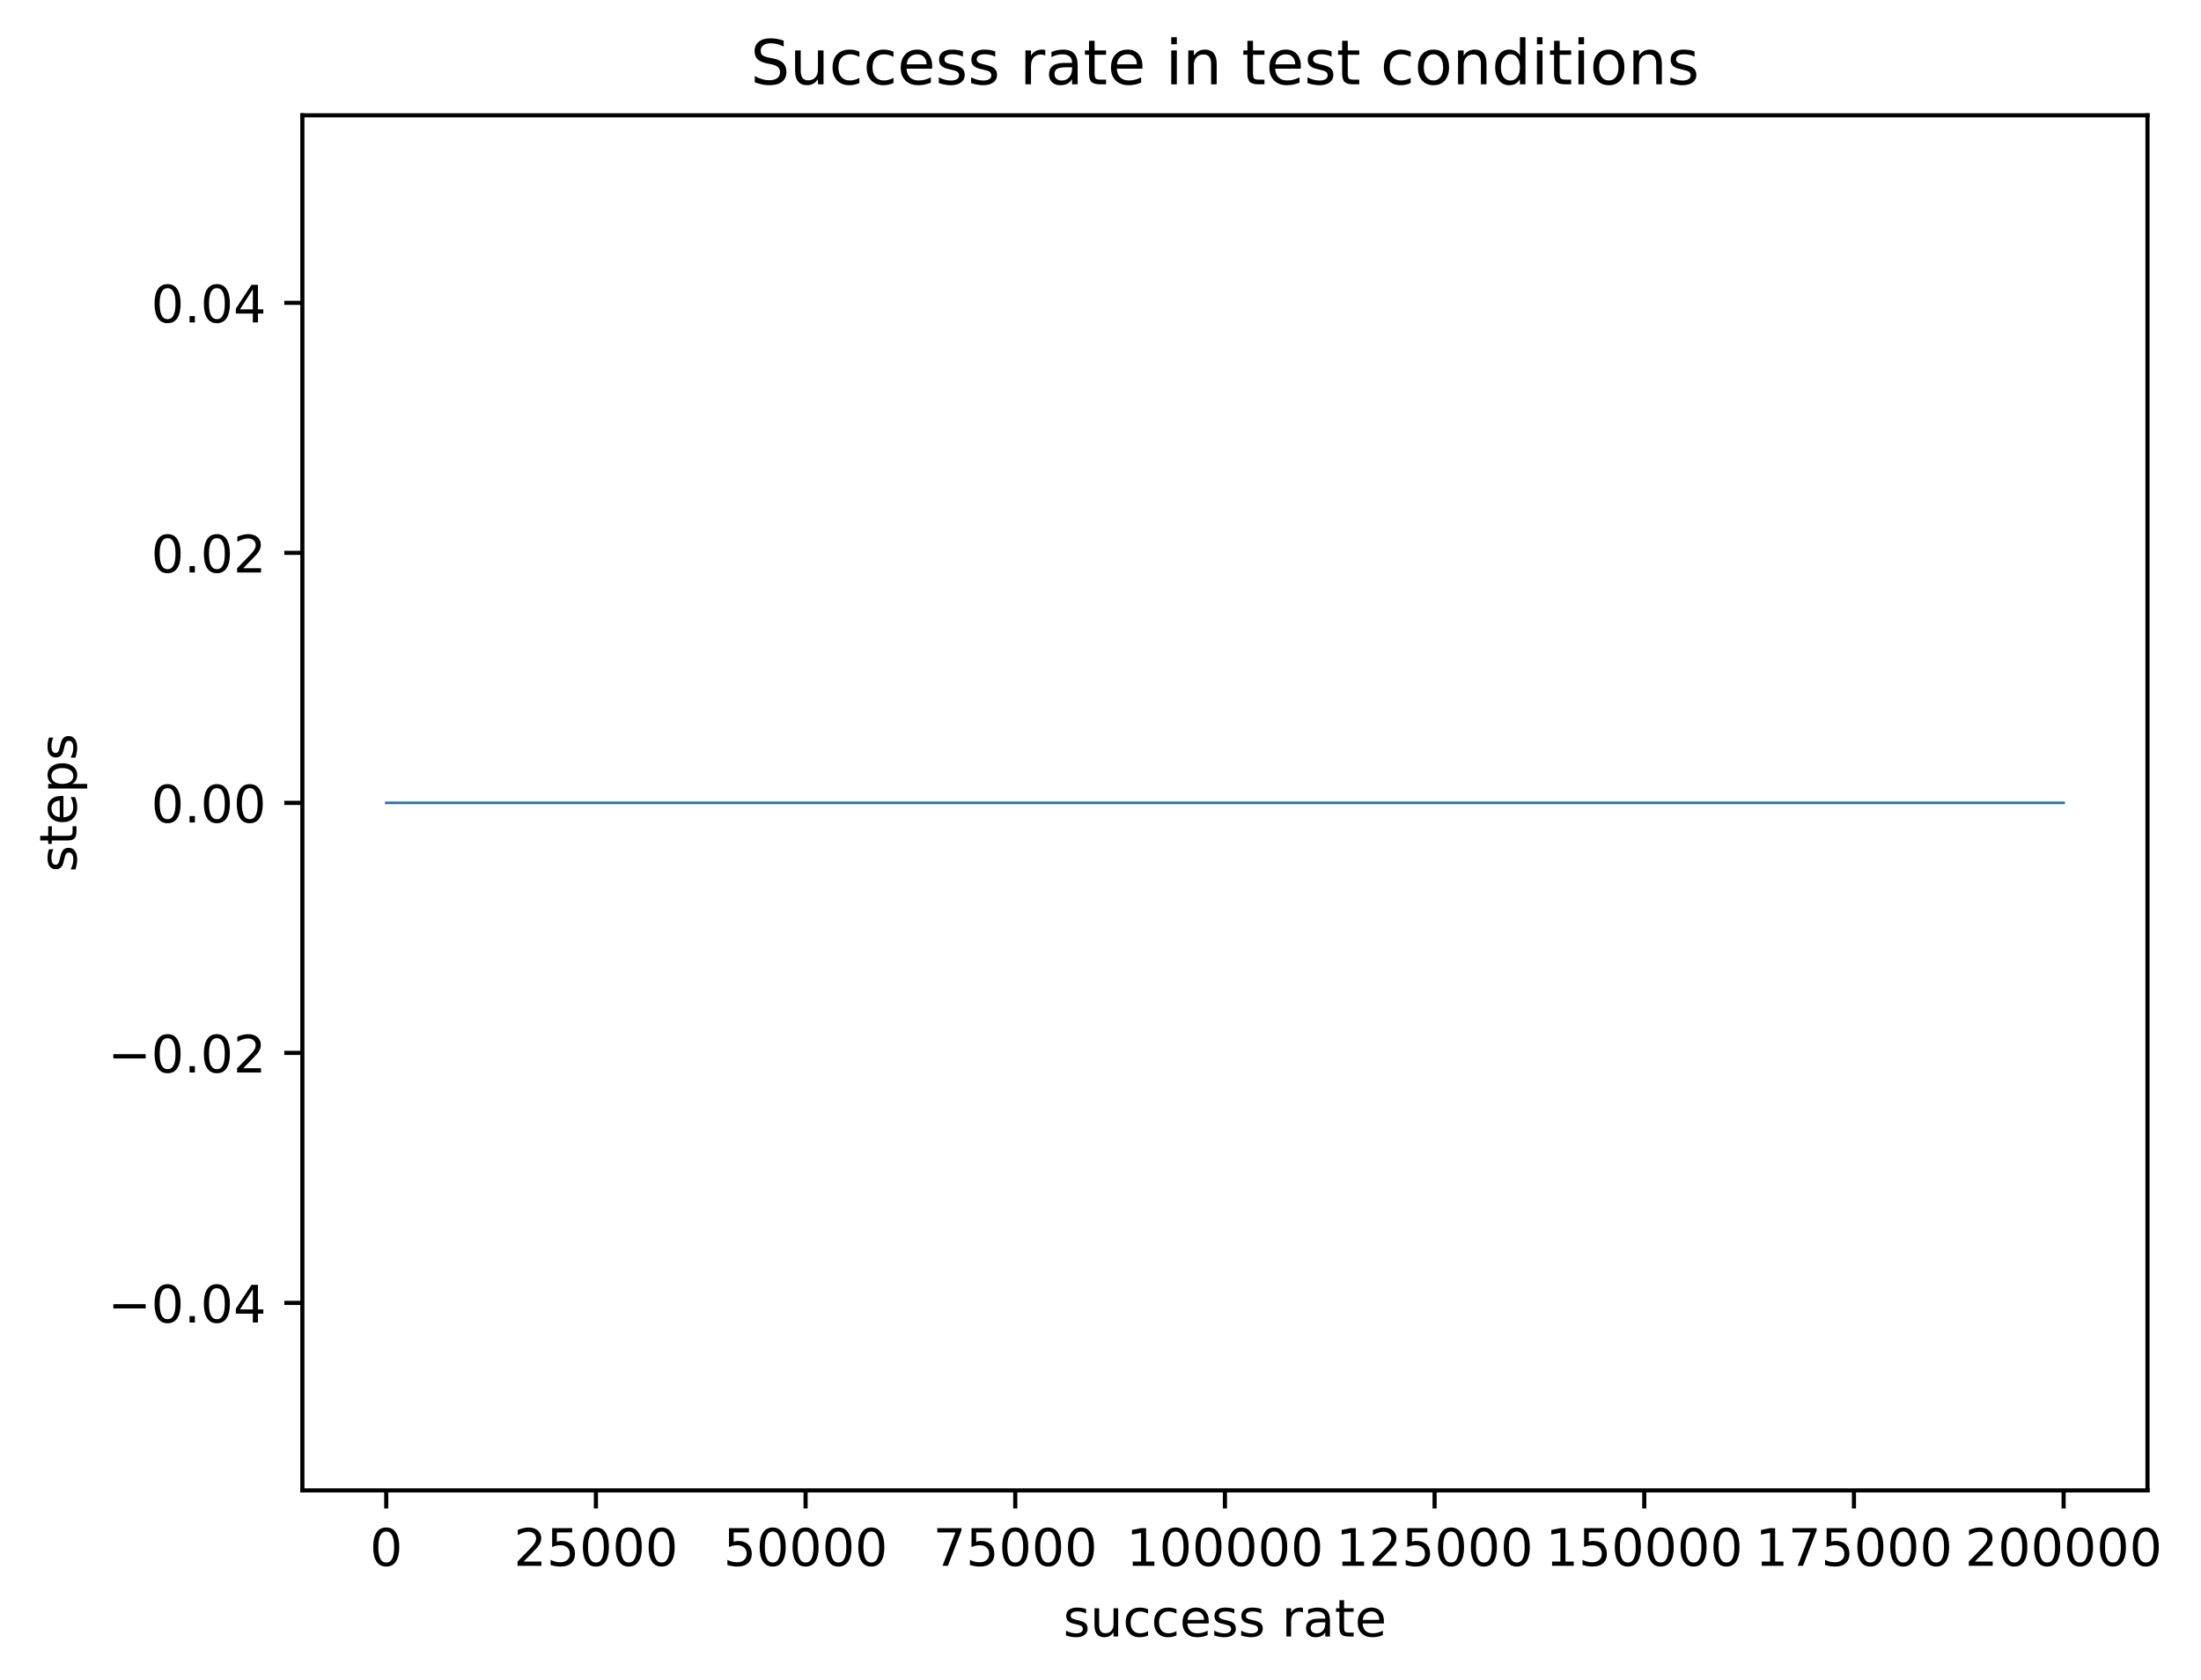
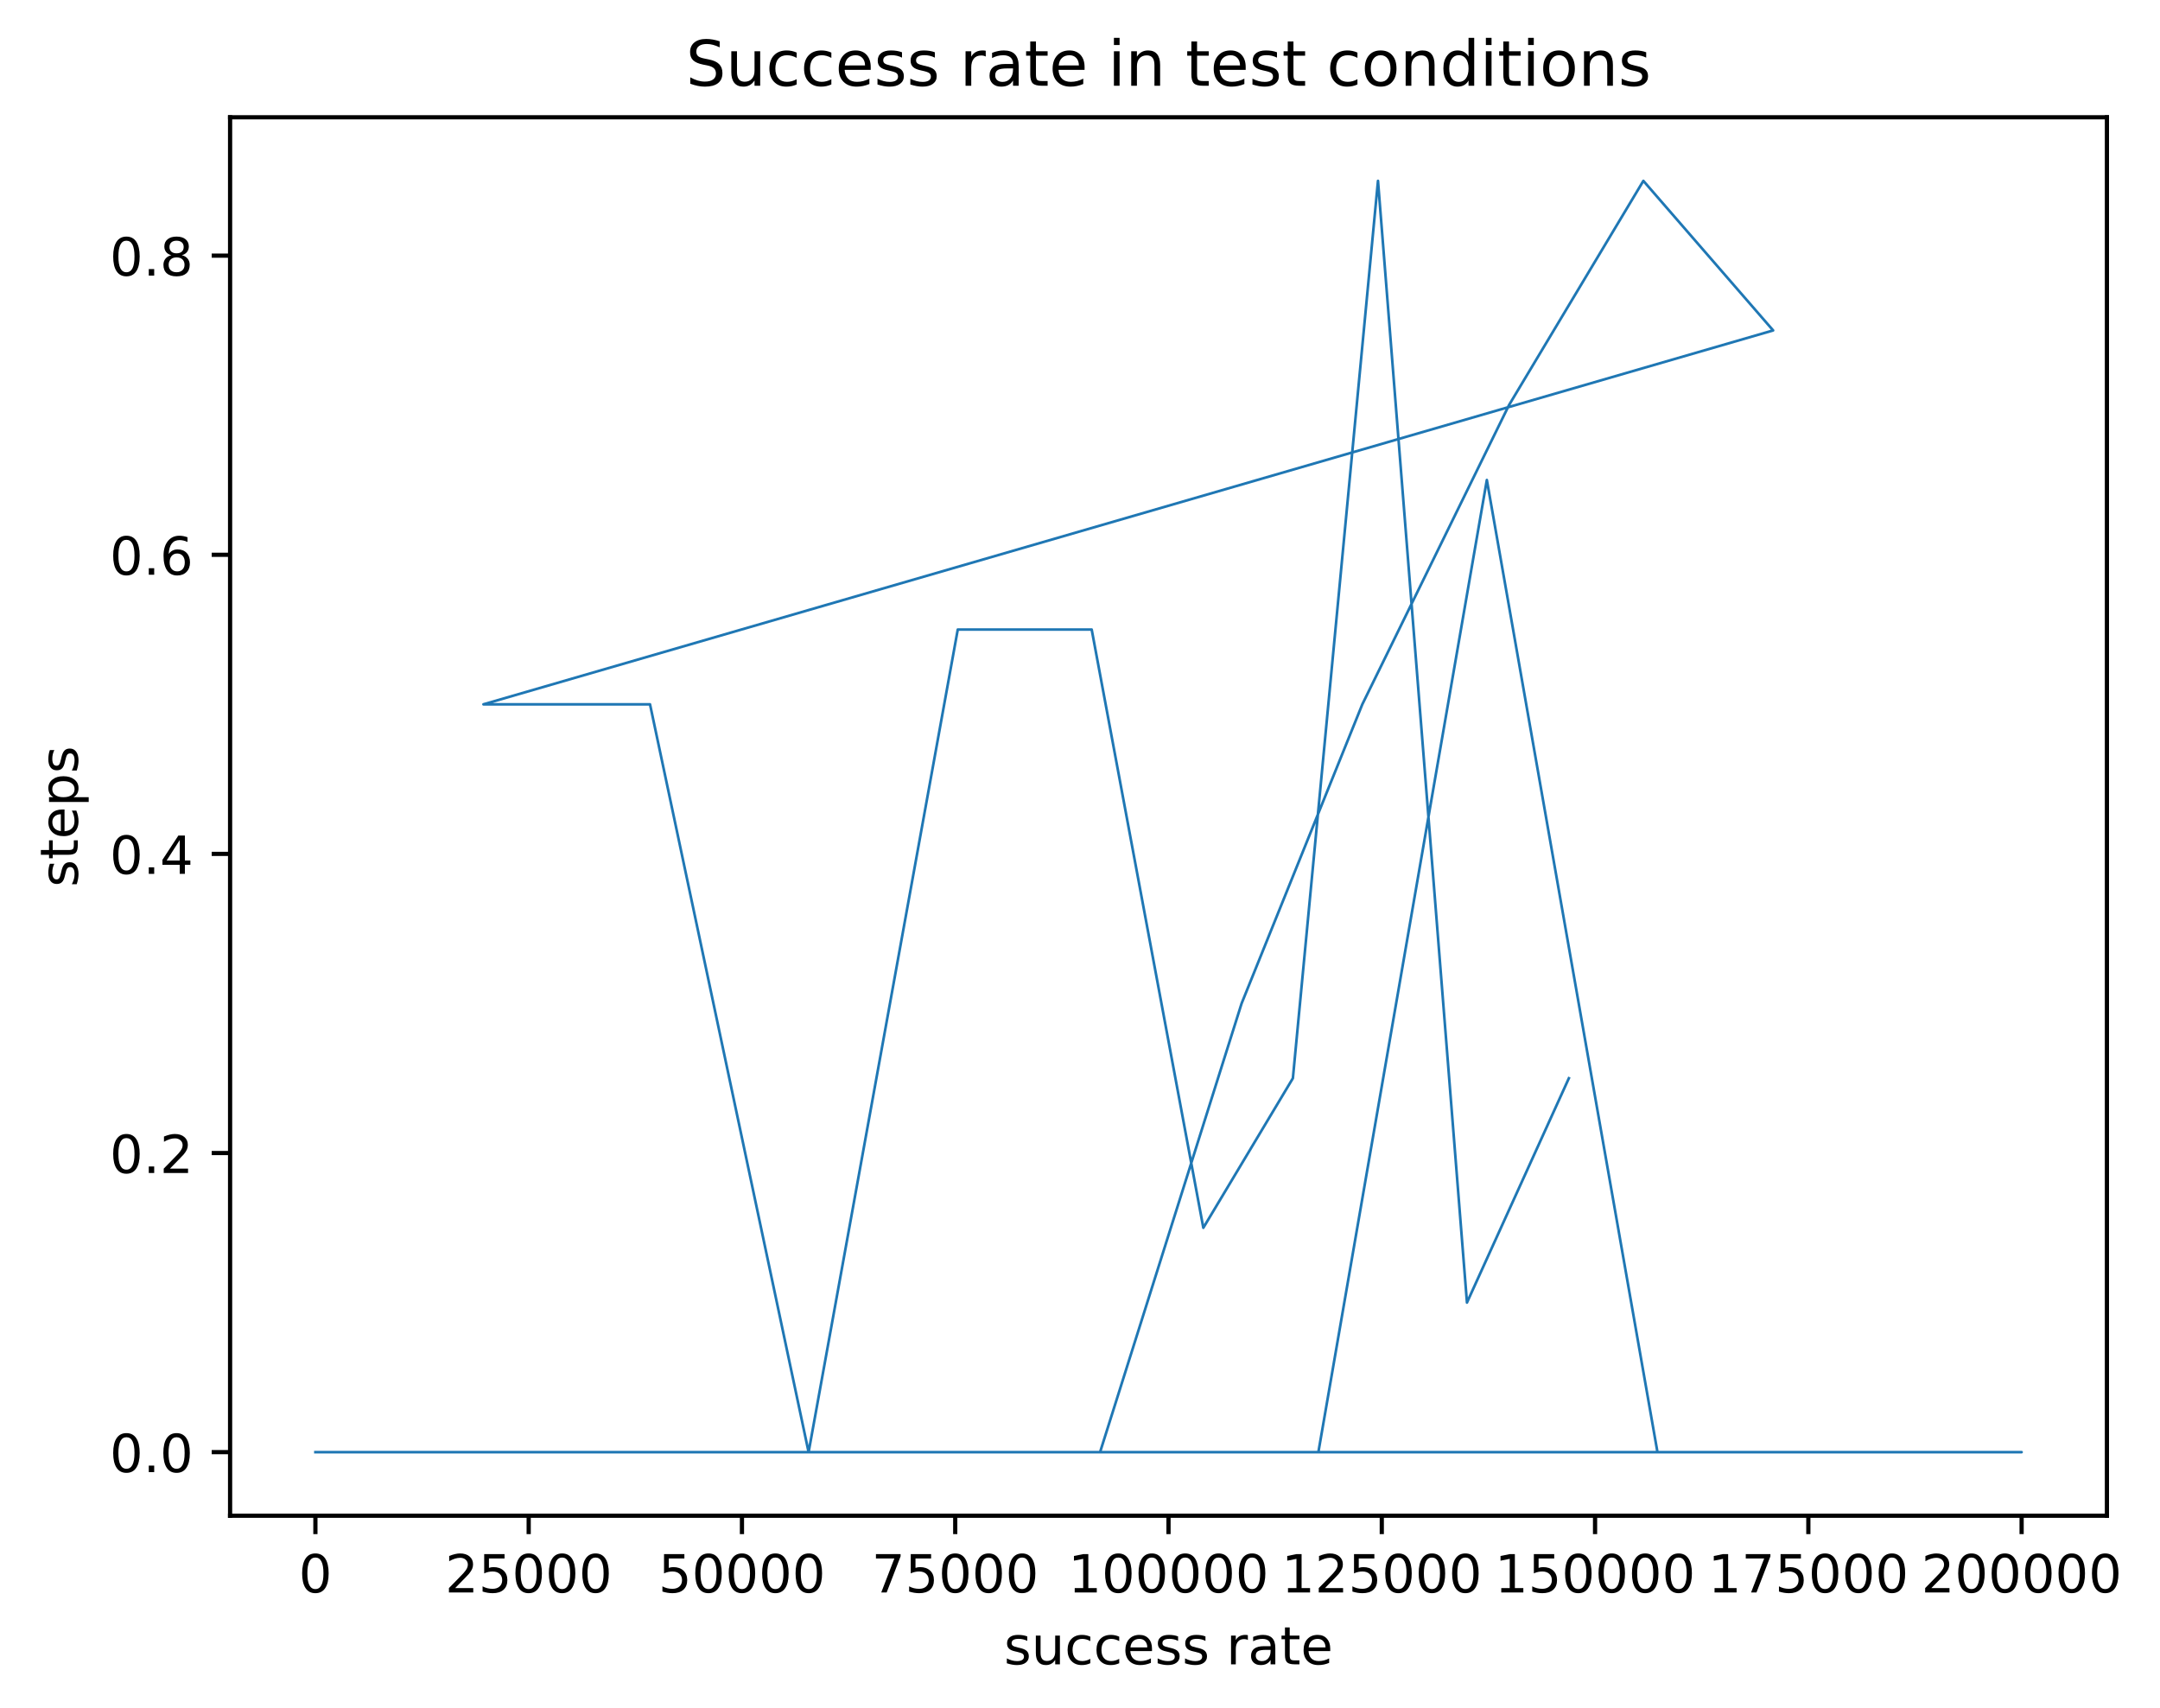
- <svg xmlns="http://www.w3.org/2000/svg" xmlns:xlink="http://www.w3.org/1999/xlink" height="325pt" version="1.1" viewBox="0 0 426 325" width="426pt">
+ <svg xmlns="http://www.w3.org/2000/svg" xmlns:xlink="http://www.w3.org/1999/xlink" height="325pt" version="1.1" viewBox="0 0 411 325" width="411pt">
  <defs>
    <style type="text/css">
*{stroke-linecap:butt;stroke-linejoin:round;}
  </style>
  </defs>
  <g id="figure_1">
    <g id="patch_1">
-       <path d="M 0 325.986  L 426.343 325.986  L 426.343 0  L 0 0  z " style="fill:#ffffff;" />
+       <path d="M 0 325.986  L 411.601 325.986  L 411.601 0  L 0 0  z " style="fill:#ffffff;" />
    </g>
    <g id="axes_1">
      <g id="patch_2">
-         <path d="M 58.523 288.43  L 415.643 288.43  L 415.643 22.318  L 58.523 22.318  z " style="fill:#ffffff;" />
+         <path d="M 43.781 288.43  L 400.901 288.43  L 400.901 22.318  L 43.781 22.318  z " style="fill:#ffffff;" />
      </g>
      <g id="matplotlib.axis_1">
        <g id="xtick_1">
          <g id="line2d_1">
            <defs>
-               <path d="M 0 0  L 0 3.5  " id="m85ad5efa3c" style="stroke:#000000;stroke-width:0.8;" />
-             </defs>
-             <g>
-               <use style="stroke:#000000;stroke-width:0.8;" x="74.756" xlink:href="#m85ad5efa3c" y="288.43" />
+               <path d="M 0 0  L 0 3.5  " id="mc18c4da3f2" style="stroke:#000000;stroke-width:0.8;" />
+             </defs>
+             <g>
+               <use style="stroke:#000000;stroke-width:0.8;" x="60.014" xlink:href="#mc18c4da3f2" y="288.43" />
            </g>
          </g>
          <g id="text_1">
            <defs>
              <path d="M 31.781 66.406  Q 24.172 66.406 20.328 58.906  Q 16.5 51.422 16.5 36.375  Q 16.5 21.391 20.328 13.891  Q 24.172 6.391 31.781 6.391  Q 39.453 6.391 43.281 13.891  Q 47.125 21.391 47.125 36.375  Q 47.125 51.422 43.281 58.906  Q 39.453 66.406 31.781 66.406  z M 31.781 74.219  Q 44.047 74.219 50.516 64.516  Q 56.984 54.828 56.984 36.375  Q 56.984 17.969 50.516 8.266  Q 44.047 -1.422 31.781 -1.422  Q 19.531 -1.422 13.062 8.266  Q 6.594 17.969 6.594 36.375  Q 6.594 54.828 13.062 64.516  Q 19.531 74.219 31.781 74.219  z " id="DejaVuSans-30" />
            </defs>
-             <g transform="translate(71.57492 303.0286)scale(0.1 -0.1)">
+             <g transform="translate(56.83273 303.0286)scale(0.1 -0.1)">
              <use xlink:href="#DejaVuSans-30" />
            </g>
          </g>
        </g>
        <g id="xtick_2">
          <g id="line2d_2">
            <g>
-               <use style="stroke:#000000;stroke-width:0.8;" x="115.338" xlink:href="#m85ad5efa3c" y="288.43" />
+               <use style="stroke:#000000;stroke-width:0.8;" x="100.596" xlink:href="#mc18c4da3f2" y="288.43" />
            </g>
          </g>
          <g id="text_2">
            <defs>
              <path d="M 19.188 8.297  L 53.609 8.297  L 53.609 0  L 7.328 0  L 7.328 8.297  Q 12.938 14.109 22.625 23.891  Q 32.328 33.688 34.812 36.531  Q 39.547 41.844 41.422 45.531  Q 43.312 49.219 43.312 52.781  Q 43.312 58.594 39.234 62.25  Q 35.156 65.922 28.609 65.922  Q 23.969 65.922 18.812 64.312  Q 13.672 62.703 7.812 59.422  L 7.812 69.391  Q 13.766 71.781 18.938 73  Q 24.125 74.219 28.422 74.219  Q 39.75 74.219 46.484 68.547  Q 53.219 62.891 53.219 53.422  Q 53.219 48.922 51.531 44.891  Q 49.859 40.875 45.406 35.406  Q 44.188 33.984 37.641 27.219  Q 31.109 20.453 19.188 8.297  z " id="DejaVuSans-32" />
              <path d="M 10.797 72.906  L 49.516 72.906  L 49.516 64.594  L 19.828 64.594  L 19.828 46.734  Q 21.969 47.469 24.109 47.828  Q 26.266 48.188 28.422 48.188  Q 40.625 48.188 47.75 41.5  Q 54.891 34.812 54.891 23.391  Q 54.891 11.625 47.562 5.094  Q 40.234 -1.422 26.906 -1.422  Q 22.312 -1.422 17.547 -0.641  Q 12.797 0.141 7.719 1.703  L 7.719 11.625  Q 12.109 9.234 16.797 8.062  Q 21.484 6.891 26.703 6.891  Q 35.156 6.891 40.078 11.328  Q 45.016 15.766 45.016 23.391  Q 45.016 31 40.078 35.438  Q 35.156 39.891 26.703 39.891  Q 22.75 39.891 18.812 39.016  Q 14.891 38.141 10.797 36.281  z " id="DejaVuSans-35" />
            </defs>
-             <g transform="translate(99.43173 303.0286)scale(0.1 -0.1)">
+             <g transform="translate(84.68954 303.0286)scale(0.1 -0.1)">
              <use xlink:href="#DejaVuSans-32" />
              <use x="63.623" xlink:href="#DejaVuSans-35" />
              <use x="127.246" xlink:href="#DejaVuSans-30" />
              <use x="190.869" xlink:href="#DejaVuSans-30" />
              <use x="254.492" xlink:href="#DejaVuSans-30" />
            </g>
          </g>
        </g>
        <g id="xtick_3">
          <g id="line2d_3">
            <g>
-               <use style="stroke:#000000;stroke-width:0.8;" x="155.92" xlink:href="#m85ad5efa3c" y="288.43" />
+               <use style="stroke:#000000;stroke-width:0.8;" x="141.178" xlink:href="#mc18c4da3f2" y="288.43" />
            </g>
          </g>
          <g id="text_3">
-             <g transform="translate(140.0136 303.0286)scale(0.1 -0.1)">
+             <g transform="translate(125.2714 303.0286)scale(0.1 -0.1)">
              <use xlink:href="#DejaVuSans-35" />
              <use x="63.623" xlink:href="#DejaVuSans-30" />
              <use x="127.246" xlink:href="#DejaVuSans-30" />
              <use x="190.869" xlink:href="#DejaVuSans-30" />
              <use x="254.492" xlink:href="#DejaVuSans-30" />
            </g>
          </g>
        </g>
        <g id="xtick_4">
          <g id="line2d_4">
            <g>
-               <use style="stroke:#000000;stroke-width:0.8;" x="196.502" xlink:href="#m85ad5efa3c" y="288.43" />
+               <use style="stroke:#000000;stroke-width:0.8;" x="181.759" xlink:href="#mc18c4da3f2" y="288.43" />
            </g>
          </g>
          <g id="text_4">
            <defs>
              <path d="M 8.203 72.906  L 55.078 72.906  L 55.078 68.703  L 28.609 0  L 18.312 0  L 43.219 64.594  L 8.203 64.594  z " id="DejaVuSans-37" />
            </defs>
-             <g transform="translate(180.5954 303.0286)scale(0.1 -0.1)">
+             <g transform="translate(165.8532 303.0286)scale(0.1 -0.1)">
              <use xlink:href="#DejaVuSans-37" />
              <use x="63.623" xlink:href="#DejaVuSans-35" />
              <use x="127.246" xlink:href="#DejaVuSans-30" />
              <use x="190.869" xlink:href="#DejaVuSans-30" />
              <use x="254.492" xlink:href="#DejaVuSans-30" />
            </g>
          </g>
        </g>
        <g id="xtick_5">
          <g id="line2d_5">
            <g>
-               <use style="stroke:#000000;stroke-width:0.8;" x="237.083" xlink:href="#m85ad5efa3c" y="288.43" />
+               <use style="stroke:#000000;stroke-width:0.8;" x="222.341" xlink:href="#mc18c4da3f2" y="288.43" />
            </g>
          </g>
          <g id="text_5">
            <defs>
              <path d="M 12.406 8.297  L 28.516 8.297  L 28.516 63.922  L 10.984 60.406  L 10.984 69.391  L 28.422 72.906  L 38.281 72.906  L 38.281 8.297  L 54.391 8.297  L 54.391 0  L 12.406 0  z " id="DejaVuSans-31" />
            </defs>
-             <g transform="translate(217.9959 303.0286)scale(0.1 -0.1)">
+             <g transform="translate(203.2537 303.0286)scale(0.1 -0.1)">
              <use xlink:href="#DejaVuSans-31" />
              <use x="63.623" xlink:href="#DejaVuSans-30" />
              <use x="127.246" xlink:href="#DejaVuSans-30" />
              <use x="190.869" xlink:href="#DejaVuSans-30" />
              <use x="254.492" xlink:href="#DejaVuSans-30" />
              <use x="318.115" xlink:href="#DejaVuSans-30" />
            </g>
          </g>
        </g>
        <g id="xtick_6">
          <g id="line2d_6">
            <g>
-               <use style="stroke:#000000;stroke-width:0.8;" x="277.665" xlink:href="#m85ad5efa3c" y="288.43" />
+               <use style="stroke:#000000;stroke-width:0.8;" x="262.923" xlink:href="#mc18c4da3f2" y="288.43" />
            </g>
          </g>
          <g id="text_6">
-             <g transform="translate(258.5778 303.0286)scale(0.1 -0.1)">
+             <g transform="translate(243.8356 303.0286)scale(0.1 -0.1)">
              <use xlink:href="#DejaVuSans-31" />
              <use x="63.623" xlink:href="#DejaVuSans-32" />
              <use x="127.246" xlink:href="#DejaVuSans-35" />
              <use x="190.869" xlink:href="#DejaVuSans-30" />
              <use x="254.492" xlink:href="#DejaVuSans-30" />
              <use x="318.115" xlink:href="#DejaVuSans-30" />
            </g>
          </g>
        </g>
        <g id="xtick_7">
          <g id="line2d_7">
            <g>
-               <use style="stroke:#000000;stroke-width:0.8;" x="318.247" xlink:href="#m85ad5efa3c" y="288.43" />
+               <use style="stroke:#000000;stroke-width:0.8;" x="303.505" xlink:href="#mc18c4da3f2" y="288.43" />
            </g>
          </g>
          <g id="text_7">
-             <g transform="translate(299.1596 303.0286)scale(0.1 -0.1)">
+             <g transform="translate(284.4174 303.0286)scale(0.1 -0.1)">
              <use xlink:href="#DejaVuSans-31" />
              <use x="63.623" xlink:href="#DejaVuSans-35" />
              <use x="127.246" xlink:href="#DejaVuSans-30" />
              <use x="190.869" xlink:href="#DejaVuSans-30" />
              <use x="254.492" xlink:href="#DejaVuSans-30" />
              <use x="318.115" xlink:href="#DejaVuSans-30" />
            </g>
          </g>
        </g>
        <g id="xtick_8">
          <g id="line2d_8">
            <g>
-               <use style="stroke:#000000;stroke-width:0.8;" x="358.829" xlink:href="#m85ad5efa3c" y="288.43" />
+               <use style="stroke:#000000;stroke-width:0.8;" x="344.087" xlink:href="#mc18c4da3f2" y="288.43" />
            </g>
          </g>
          <g id="text_8">
-             <g transform="translate(339.7414 303.0286)scale(0.1 -0.1)">
+             <g transform="translate(324.9992 303.0286)scale(0.1 -0.1)">
              <use xlink:href="#DejaVuSans-31" />
              <use x="63.623" xlink:href="#DejaVuSans-37" />
              <use x="127.246" xlink:href="#DejaVuSans-35" />
              <use x="190.869" xlink:href="#DejaVuSans-30" />
              <use x="254.492" xlink:href="#DejaVuSans-30" />
              <use x="318.115" xlink:href="#DejaVuSans-30" />
            </g>
          </g>
        </g>
        <g id="xtick_9">
          <g id="line2d_9">
            <g>
-               <use style="stroke:#000000;stroke-width:0.8;" x="399.411" xlink:href="#m85ad5efa3c" y="288.43" />
+               <use style="stroke:#000000;stroke-width:0.8;" x="384.669" xlink:href="#mc18c4da3f2" y="288.43" />
            </g>
          </g>
          <g id="text_9">
-             <g transform="translate(380.3232 303.0286)scale(0.1 -0.1)">
+             <g transform="translate(365.581 303.0286)scale(0.1 -0.1)">
              <use xlink:href="#DejaVuSans-32" />
              <use x="63.623" xlink:href="#DejaVuSans-30" />
              <use x="127.246" xlink:href="#DejaVuSans-30" />
              <use x="190.869" xlink:href="#DejaVuSans-30" />
              <use x="254.492" xlink:href="#DejaVuSans-30" />
              <use x="318.115" xlink:href="#DejaVuSans-30" />
            </g>
          </g>
        </g>
        <g id="text_10">
          <defs>
            <path d="M 44.281 53.078  L 44.281 44.578  Q 40.484 46.531 36.375 47.5  Q 32.281 48.484 27.875 48.484  Q 21.188 48.484 17.844 46.438  Q 14.5 44.391 14.5 40.281  Q 14.5 37.156 16.891 35.375  Q 19.281 33.594 26.516 31.984  L 29.594 31.297  Q 39.156 29.25 43.188 25.516  Q 47.219 21.781 47.219 15.094  Q 47.219 7.469 41.188 3.016  Q 35.156 -1.422 24.609 -1.422  Q 20.219 -1.422 15.453 -0.562  Q 10.688 0.297 5.422 2  L 5.422 11.281  Q 10.406 8.688 15.234 7.391  Q 20.062 6.109 24.812 6.109  Q 31.156 6.109 34.562 8.281  Q 37.984 10.453 37.984 14.406  Q 37.984 18.062 35.516 20.016  Q 33.062 21.969 24.703 23.781  L 21.578 24.516  Q 13.234 26.266 9.516 29.906  Q 5.812 33.547 5.812 39.891  Q 5.812 47.609 11.281 51.797  Q 16.75 56 26.812 56  Q 31.781 56 36.172 55.266  Q 40.578 54.547 44.281 53.078  z " id="DejaVuSans-73" />
            <path d="M 8.5 21.578  L 8.5 54.688  L 17.484 54.688  L 17.484 21.922  Q 17.484 14.156 20.5 10.266  Q 23.531 6.391 29.594 6.391  Q 36.859 6.391 41.078 11.031  Q 45.312 15.672 45.312 23.688  L 45.312 54.688  L 54.297 54.688  L 54.297 0  L 45.312 0  L 45.312 8.406  Q 42.047 3.422 37.719 1  Q 33.406 -1.422 27.688 -1.422  Q 18.266 -1.422 13.375 4.438  Q 8.5 10.297 8.5 21.578  z M 31.109 56  z " id="DejaVuSans-75" />
            <path d="M 48.781 52.594  L 48.781 44.188  Q 44.969 46.297 41.141 47.344  Q 37.312 48.391 33.406 48.391  Q 24.656 48.391 19.812 42.844  Q 14.984 37.312 14.984 27.297  Q 14.984 17.281 19.812 11.734  Q 24.656 6.203 33.406 6.203  Q 37.312 6.203 41.141 7.25  Q 44.969 8.297 48.781 10.406  L 48.781 2.094  Q 45.016 0.344 40.984 -0.531  Q 36.969 -1.422 32.422 -1.422  Q 20.062 -1.422 12.781 6.344  Q 5.516 14.109 5.516 27.297  Q 5.516 40.672 12.859 48.328  Q 20.219 56 33.016 56  Q 37.156 56 41.109 55.141  Q 45.062 54.297 48.781 52.594  z " id="DejaVuSans-63" />
            <path d="M 56.203 29.594  L 56.203 25.203  L 14.891 25.203  Q 15.484 15.922 20.484 11.062  Q 25.484 6.203 34.422 6.203  Q 39.594 6.203 44.453 7.469  Q 49.312 8.734 54.109 11.281  L 54.109 2.781  Q 49.266 0.734 44.188 -0.344  Q 39.109 -1.422 33.891 -1.422  Q 20.797 -1.422 13.156 6.188  Q 5.516 13.812 5.516 26.812  Q 5.516 40.234 12.766 48.109  Q 20.016 56 32.328 56  Q 43.359 56 49.781 48.891  Q 56.203 41.797 56.203 29.594  z M 47.219 32.234  Q 47.125 39.594 43.094 43.984  Q 39.062 48.391 32.422 48.391  Q 24.906 48.391 20.391 44.141  Q 15.875 39.891 15.188 32.172  z " id="DejaVuSans-65" />
            <path id="DejaVuSans-20" />
            <path d="M 41.109 46.297  Q 39.594 47.172 37.812 47.578  Q 36.031 48 33.891 48  Q 26.266 48 22.188 43.047  Q 18.109 38.094 18.109 28.812  L 18.109 0  L 9.078 0  L 9.078 54.688  L 18.109 54.688  L 18.109 46.188  Q 20.953 51.172 25.484 53.578  Q 30.031 56 36.531 56  Q 37.453 56 38.578 55.875  Q 39.703 55.766 41.062 55.516  z " id="DejaVuSans-72" />
            <path d="M 34.281 27.484  Q 23.391 27.484 19.188 25  Q 14.984 22.516 14.984 16.5  Q 14.984 11.719 18.141 8.906  Q 21.297 6.109 26.703 6.109  Q 34.188 6.109 38.703 11.406  Q 43.219 16.703 43.219 25.484  L 43.219 27.484  z M 52.203 31.203  L 52.203 0  L 43.219 0  L 43.219 8.297  Q 40.141 3.328 35.547 0.953  Q 30.953 -1.422 24.312 -1.422  Q 15.922 -1.422 10.953 3.297  Q 6 8.016 6 15.922  Q 6 25.141 12.172 29.828  Q 18.359 34.516 30.609 34.516  L 43.219 34.516  L 43.219 35.406  Q 43.219 41.609 39.141 45  Q 35.062 48.391 27.688 48.391  Q 23 48.391 18.547 47.266  Q 14.109 46.141 10.016 43.891  L 10.016 52.203  Q 14.938 54.109 19.578 55.047  Q 24.219 56 28.609 56  Q 40.484 56 46.344 49.844  Q 52.203 43.703 52.203 31.203  z " id="DejaVuSans-61" />
            <path d="M 18.312 70.219  L 18.312 54.688  L 36.812 54.688  L 36.812 47.703  L 18.312 47.703  L 18.312 18.016  Q 18.312 11.328 20.141 9.422  Q 21.969 7.516 27.594 7.516  L 36.812 7.516  L 36.812 0  L 27.594 0  Q 17.188 0 13.234 3.875  Q 9.281 7.766 9.281 18.016  L 9.281 47.703  L 2.688 47.703  L 2.688 54.688  L 9.281 54.688  L 9.281 70.219  z " id="DejaVuSans-74" />
          </defs>
-           <g transform="translate(205.7803 316.7067)scale(0.1 -0.1)">
+           <g transform="translate(191.0381 316.7067)scale(0.1 -0.1)">
            <use xlink:href="#DejaVuSans-73" />
            <use x="52.1" xlink:href="#DejaVuSans-75" />
            <use x="115.479" xlink:href="#DejaVuSans-63" />
            <use x="170.459" xlink:href="#DejaVuSans-63" />
            <use x="225.439" xlink:href="#DejaVuSans-65" />
            <use x="286.963" xlink:href="#DejaVuSans-73" />
            <use x="339.062" xlink:href="#DejaVuSans-73" />
            <use x="391.162" xlink:href="#DejaVuSans-20" />
            <use x="422.949" xlink:href="#DejaVuSans-72" />
            <use x="464.062" xlink:href="#DejaVuSans-61" />
            <use x="525.342" xlink:href="#DejaVuSans-74" />
            <use x="564.551" xlink:href="#DejaVuSans-65" />
          </g>
        </g>
      </g>
      <g id="matplotlib.axis_2">
        <g id="ytick_1">
          <g id="line2d_10">
            <defs>
-               <path d="M 0 0  L -3.5 0  " id="md7bd1b68f9" style="stroke:#000000;stroke-width:0.8;" />
-             </defs>
-             <g>
-               <use style="stroke:#000000;stroke-width:0.8;" x="58.523" xlink:href="#md7bd1b68f9" y="252.142" />
+               <path d="M 0 0  L -3.5 0  " id="mb5ff799558" style="stroke:#000000;stroke-width:0.8;" />
+             </defs>
+             <g>
+               <use style="stroke:#000000;stroke-width:0.8;" x="43.781" xlink:href="#mb5ff799558" y="276.334" />
            </g>
          </g>
          <g id="text_11">
            <defs>
-               <path d="M 10.594 35.5  L 73.188 35.5  L 73.188 27.203  L 10.594 27.203  z " id="DejaVuSans-2212" />
              <path d="M 10.688 12.406  L 21 12.406  L 21 0  L 10.688 0  z " id="DejaVuSans-2e" />
-               <path d="M 37.797 64.312  L 12.891 25.391  L 37.797 25.391  z M 35.203 72.906  L 47.609 72.906  L 47.609 25.391  L 58.016 25.391  L 58.016 17.188  L 47.609 17.188  L 47.609 0  L 37.797 0  L 37.797 17.188  L 4.891 17.188  L 4.891 26.703  z " id="DejaVuSans-34" />
-             </defs>
-             <g transform="translate(20.87813 255.9413)scale(0.1 -0.1)">
-               <use xlink:href="#DejaVuSans-2212" />
-               <use x="83.789" xlink:href="#DejaVuSans-30" />
-               <use x="147.412" xlink:href="#DejaVuSans-2e" />
-               <use x="179.199" xlink:href="#DejaVuSans-30" />
-               <use x="242.822" xlink:href="#DejaVuSans-34" />
+             </defs>
+             <g transform="translate(20.87813 280.1333)scale(0.1 -0.1)">
+               <use xlink:href="#DejaVuSans-30" />
+               <use x="63.623" xlink:href="#DejaVuSans-2e" />
+               <use x="95.41" xlink:href="#DejaVuSans-30" />
            </g>
          </g>
        </g>
        <g id="ytick_2">
          <g id="line2d_11">
            <g>
-               <use style="stroke:#000000;stroke-width:0.8;" x="58.523" xlink:href="#md7bd1b68f9" y="203.758" />
+               <use style="stroke:#000000;stroke-width:0.8;" x="43.781" xlink:href="#mb5ff799558" y="219.412" />
            </g>
          </g>
          <g id="text_12">
-             <g transform="translate(20.87813 207.5573)scale(0.1 -0.1)">
-               <use xlink:href="#DejaVuSans-2212" />
-               <use x="83.789" xlink:href="#DejaVuSans-30" />
-               <use x="147.412" xlink:href="#DejaVuSans-2e" />
-               <use x="179.199" xlink:href="#DejaVuSans-30" />
-               <use x="242.822" xlink:href="#DejaVuSans-32" />
+             <g transform="translate(20.87813 223.211)scale(0.1 -0.1)">
+               <use xlink:href="#DejaVuSans-30" />
+               <use x="63.623" xlink:href="#DejaVuSans-2e" />
+               <use x="95.41" xlink:href="#DejaVuSans-32" />
            </g>
          </g>
        </g>
        <g id="ytick_3">
          <g id="line2d_12">
            <g>
-               <use style="stroke:#000000;stroke-width:0.8;" x="58.523" xlink:href="#md7bd1b68f9" y="155.374" />
+               <use style="stroke:#000000;stroke-width:0.8;" x="43.781" xlink:href="#mb5ff799558" y="162.489" />
            </g>
          </g>
          <g id="text_13">
-             <g transform="translate(29.25781 159.1733)scale(0.1 -0.1)">
-               <use xlink:href="#DejaVuSans-30" />
-               <use x="63.623" xlink:href="#DejaVuSans-2e" />
-               <use x="95.41" xlink:href="#DejaVuSans-30" />
-               <use x="159.033" xlink:href="#DejaVuSans-30" />
+             <defs>
+               <path d="M 37.797 64.312  L 12.891 25.391  L 37.797 25.391  z M 35.203 72.906  L 47.609 72.906  L 47.609 25.391  L 58.016 25.391  L 58.016 17.188  L 47.609 17.188  L 47.609 0  L 37.797 0  L 37.797 17.188  L 4.891 17.188  L 4.891 26.703  z " id="DejaVuSans-34" />
+             </defs>
+             <g transform="translate(20.87813 166.2886)scale(0.1 -0.1)">
+               <use xlink:href="#DejaVuSans-30" />
+               <use x="63.623" xlink:href="#DejaVuSans-2e" />
+               <use x="95.41" xlink:href="#DejaVuSans-34" />
            </g>
          </g>
        </g>
        <g id="ytick_4">
          <g id="line2d_13">
            <g>
-               <use style="stroke:#000000;stroke-width:0.8;" x="58.523" xlink:href="#md7bd1b68f9" y="106.99" />
+               <use style="stroke:#000000;stroke-width:0.8;" x="43.781" xlink:href="#mb5ff799558" y="105.567" />
            </g>
          </g>
          <g id="text_14">
-             <g transform="translate(29.25781 110.7893)scale(0.1 -0.1)">
-               <use xlink:href="#DejaVuSans-30" />
-               <use x="63.623" xlink:href="#DejaVuSans-2e" />
-               <use x="95.41" xlink:href="#DejaVuSans-30" />
-               <use x="159.033" xlink:href="#DejaVuSans-32" />
+             <defs>
+               <path d="M 33.016 40.375  Q 26.375 40.375 22.484 35.828  Q 18.609 31.297 18.609 23.391  Q 18.609 15.531 22.484 10.953  Q 26.375 6.391 33.016 6.391  Q 39.656 6.391 43.531 10.953  Q 47.406 15.531 47.406 23.391  Q 47.406 31.297 43.531 35.828  Q 39.656 40.375 33.016 40.375  z M 52.594 71.297  L 52.594 62.312  Q 48.875 64.062 45.094 64.984  Q 41.312 65.922 37.594 65.922  Q 27.828 65.922 22.672 59.328  Q 17.531 52.734 16.797 39.406  Q 19.672 43.656 24.016 45.922  Q 28.375 48.188 33.594 48.188  Q 44.578 48.188 50.953 41.516  Q 57.328 34.859 57.328 23.391  Q 57.328 12.156 50.688 5.359  Q 44.047 -1.422 33.016 -1.422  Q 20.359 -1.422 13.672 8.266  Q 6.984 17.969 6.984 36.375  Q 6.984 53.656 15.188 63.938  Q 23.391 74.219 37.203 74.219  Q 40.922 74.219 44.703 73.484  Q 48.484 72.75 52.594 71.297  z " id="DejaVuSans-36" />
+             </defs>
+             <g transform="translate(20.87813 109.3663)scale(0.1 -0.1)">
+               <use xlink:href="#DejaVuSans-30" />
+               <use x="63.623" xlink:href="#DejaVuSans-2e" />
+               <use x="95.41" xlink:href="#DejaVuSans-36" />
            </g>
          </g>
        </g>
        <g id="ytick_5">
          <g id="line2d_14">
            <g>
-               <use style="stroke:#000000;stroke-width:0.8;" x="58.523" xlink:href="#md7bd1b68f9" y="58.606" />
+               <use style="stroke:#000000;stroke-width:0.8;" x="43.781" xlink:href="#mb5ff799558" y="48.645" />
            </g>
          </g>
          <g id="text_15">
-             <g transform="translate(29.25781 62.40534)scale(0.1 -0.1)">
-               <use xlink:href="#DejaVuSans-30" />
-               <use x="63.623" xlink:href="#DejaVuSans-2e" />
-               <use x="95.41" xlink:href="#DejaVuSans-30" />
-               <use x="159.033" xlink:href="#DejaVuSans-34" />
+             <defs>
+               <path d="M 31.781 34.625  Q 24.75 34.625 20.719 30.859  Q 16.703 27.094 16.703 20.516  Q 16.703 13.922 20.719 10.156  Q 24.75 6.391 31.781 6.391  Q 38.812 6.391 42.859 10.172  Q 46.922 13.969 46.922 20.516  Q 46.922 27.094 42.891 30.859  Q 38.875 34.625 31.781 34.625  z M 21.922 38.812  Q 15.578 40.375 12.031 44.719  Q 8.5 49.078 8.5 55.328  Q 8.5 64.062 14.719 69.141  Q 20.953 74.219 31.781 74.219  Q 42.672 74.219 48.875 69.141  Q 55.078 64.062 55.078 55.328  Q 55.078 49.078 51.531 44.719  Q 48 40.375 41.703 38.812  Q 48.828 37.156 52.797 32.312  Q 56.781 27.484 56.781 20.516  Q 56.781 9.906 50.312 4.234  Q 43.844 -1.422 31.781 -1.422  Q 19.734 -1.422 13.25 4.234  Q 6.781 9.906 6.781 20.516  Q 6.781 27.484 10.781 32.312  Q 14.797 37.156 21.922 38.812  z M 18.312 54.391  Q 18.312 48.734 21.844 45.562  Q 25.391 42.391 31.781 42.391  Q 38.141 42.391 41.719 45.562  Q 45.312 48.734 45.312 54.391  Q 45.312 60.062 41.719 63.234  Q 38.141 66.406 31.781 66.406  Q 25.391 66.406 21.844 63.234  Q 18.312 60.062 18.312 54.391  z " id="DejaVuSans-38" />
+             </defs>
+             <g transform="translate(20.87813 52.44393)scale(0.1 -0.1)">
+               <use xlink:href="#DejaVuSans-30" />
+               <use x="63.623" xlink:href="#DejaVuSans-2e" />
+               <use x="95.41" xlink:href="#DejaVuSans-38" />
            </g>
          </g>
        </g>
        <g id="text_16">
          <defs>
            <path d="M 18.109 8.203  L 18.109 -20.797  L 9.078 -20.797  L 9.078 54.688  L 18.109 54.688  L 18.109 46.391  Q 20.953 51.266 25.266 53.625  Q 29.594 56 35.594 56  Q 45.562 56 51.781 48.094  Q 58.016 40.188 58.016 27.297  Q 58.016 14.406 51.781 6.484  Q 45.562 -1.422 35.594 -1.422  Q 29.594 -1.422 25.266 0.953  Q 20.953 3.328 18.109 8.203  z M 48.688 27.297  Q 48.688 37.203 44.609 42.844  Q 40.531 48.484 33.406 48.484  Q 26.266 48.484 22.188 42.844  Q 18.109 37.203 18.109 27.297  Q 18.109 17.391 22.188 11.75  Q 26.266 6.109 33.406 6.109  Q 40.531 6.109 44.609 11.75  Q 48.688 17.391 48.688 27.297  z " id="DejaVuSans-70" />
          </defs>
          <g transform="translate(14.79844 168.7944)rotate(-90)scale(0.1 -0.1)">
            <use xlink:href="#DejaVuSans-73" />
            <use x="52.1" xlink:href="#DejaVuSans-74" />
            <use x="91.309" xlink:href="#DejaVuSans-65" />
            <use x="152.832" xlink:href="#DejaVuSans-70" />
            <use x="216.309" xlink:href="#DejaVuSans-73" />
          </g>
        </g>
      </g>
      <g id="line2d_15">
-         <path clip-path="url(#p7d7bdd44d2)" d="M 74.756 155.374  L 107.222 155.374  L 139.687 155.374  L 172.153 155.374  L 204.618 155.374  L 237.083 155.374  L 269.549 155.374  L 302.014 155.374  L 334.48 155.374  L 366.945 155.374  L 399.411 155.374  " style="fill:none;stroke:#1f77b4;stroke-linecap:square;stroke-width:0.5;" />
+         <path clip-path="url(#pf14ca82d6a)" d="M 60.014 276.334  L 92.479 276.334  L 124.945 276.334  L 157.41 276.334  L 189.876 276.334  L 222.341 276.334  L 254.807 276.334  L 287.272 276.334  L 319.738 276.334  L 352.203 276.334  L 384.669 276.334  L 92.479 276.334  L 124.945 276.334  L 157.41 276.334  L 189.876 276.334  L 222.341 276.334  L 254.807 276.334  L 287.272 276.334  L 319.738 276.334  L 352.203 276.334  L 384.669 276.334  L 92.479 276.334  L 124.945 276.334  L 157.41 276.334  L 189.876 276.334  L 222.341 276.334  L 254.807 276.334  L 287.272 276.334  L 319.738 276.334  L 352.203 276.334  L 384.669 276.334  L 92.242 276.334  L 123.966 276.334  L 155.269 276.334  L 187.084 276.334  L 218.949 276.334  L 250.857 276.334  L 282.914 91.336  L 315.379 276.334  L 347.845 276.334  L 380.31 276.334  L 91.277 276.334  L 122.111 276.334  L 153.008 276.334  L 180.755 276.334  L 209.318 276.334  L 236.248 190.951  L 259.219 134.028  L 287.118 77.106  L 312.696 34.414  L 337.389 62.875  L 91.989 134.028  L 123.682 134.028  L 153.859 276.334  L 182.242 119.798  L 207.724 119.798  L 228.966 233.642  L 246.007 205.181  L 262.201 34.414  L 279.131 247.873  L 298.521 205.181  " style="fill:none;stroke:#1f77b4;stroke-linecap:square;stroke-width:0.5;" />
      </g>
      <g id="patch_3">
-         <path d="M 58.523 288.43  L 58.523 22.318  " style="fill:none;stroke:#000000;stroke-linecap:square;stroke-linejoin:miter;stroke-width:0.8;" />
+         <path d="M 43.781 288.43  L 43.781 22.318  " style="fill:none;stroke:#000000;stroke-linecap:square;stroke-linejoin:miter;stroke-width:0.8;" />
      </g>
      <g id="patch_4">
-         <path d="M 415.643 288.43  L 415.643 22.318  " style="fill:none;stroke:#000000;stroke-linecap:square;stroke-linejoin:miter;stroke-width:0.8;" />
+         <path d="M 400.901 288.43  L 400.901 22.318  " style="fill:none;stroke:#000000;stroke-linecap:square;stroke-linejoin:miter;stroke-width:0.8;" />
      </g>
      <g id="patch_5">
-         <path d="M 58.523 288.43  L 415.643 288.43  " style="fill:none;stroke:#000000;stroke-linecap:square;stroke-linejoin:miter;stroke-width:0.8;" />
+         <path d="M 43.781 288.43  L 400.901 288.43  " style="fill:none;stroke:#000000;stroke-linecap:square;stroke-linejoin:miter;stroke-width:0.8;" />
      </g>
      <g id="patch_6">
-         <path d="M 58.523 22.318  L 415.643 22.318  " style="fill:none;stroke:#000000;stroke-linecap:square;stroke-linejoin:miter;stroke-width:0.8;" />
+         <path d="M 43.781 22.318  L 400.901 22.318  " style="fill:none;stroke:#000000;stroke-linecap:square;stroke-linejoin:miter;stroke-width:0.8;" />
      </g>
      <g id="text_17">
        <defs>
          <path d="M 53.516 70.516  L 53.516 60.891  Q 47.906 63.578 42.922 64.891  Q 37.938 66.219 33.297 66.219  Q 25.25 66.219 20.875 63.094  Q 16.5 59.969 16.5 54.203  Q 16.5 49.359 19.406 46.891  Q 22.312 44.438 30.422 42.922  L 36.375 41.703  Q 47.406 39.594 52.656 34.297  Q 57.906 29 57.906 20.125  Q 57.906 9.516 50.797 4.047  Q 43.703 -1.422 29.984 -1.422  Q 24.812 -1.422 18.969 -0.25  Q 13.141 0.922 6.891 3.219  L 6.891 13.375  Q 12.891 10.016 18.656 8.297  Q 24.422 6.594 29.984 6.594  Q 38.422 6.594 43.016 9.906  Q 47.609 13.234 47.609 19.391  Q 47.609 24.75 44.312 27.781  Q 41.016 30.812 33.5 32.328  L 27.484 33.5  Q 16.453 35.688 11.516 40.375  Q 6.594 45.062 6.594 53.422  Q 6.594 63.094 13.406 68.656  Q 20.219 74.219 32.172 74.219  Q 37.312 74.219 42.625 73.281  Q 47.953 72.359 53.516 70.516  z " id="DejaVuSans-53" />
          <path d="M 9.422 54.688  L 18.406 54.688  L 18.406 0  L 9.422 0  z M 9.422 75.984  L 18.406 75.984  L 18.406 64.594  L 9.422 64.594  z " id="DejaVuSans-69" />
          <path d="M 54.891 33.016  L 54.891 0  L 45.906 0  L 45.906 32.719  Q 45.906 40.484 42.875 44.328  Q 39.844 48.188 33.797 48.188  Q 26.516 48.188 22.312 43.547  Q 18.109 38.922 18.109 30.906  L 18.109 0  L 9.078 0  L 9.078 54.688  L 18.109 54.688  L 18.109 46.188  Q 21.344 51.125 25.703 53.562  Q 30.078 56 35.797 56  Q 45.219 56 50.047 50.172  Q 54.891 44.344 54.891 33.016  z " id="DejaVuSans-6e" />
          <path d="M 30.609 48.391  Q 23.391 48.391 19.188 42.75  Q 14.984 37.109 14.984 27.297  Q 14.984 17.484 19.156 11.844  Q 23.344 6.203 30.609 6.203  Q 37.797 6.203 41.984 11.859  Q 46.188 17.531 46.188 27.297  Q 46.188 37.016 41.984 42.703  Q 37.797 48.391 30.609 48.391  z M 30.609 56  Q 42.328 56 49.016 48.375  Q 55.719 40.766 55.719 27.297  Q 55.719 13.875 49.016 6.219  Q 42.328 -1.422 30.609 -1.422  Q 18.844 -1.422 12.172 6.219  Q 5.516 13.875 5.516 27.297  Q 5.516 40.766 12.172 48.375  Q 18.844 56 30.609 56  z " id="DejaVuSans-6f" />
          <path d="M 45.406 46.391  L 45.406 75.984  L 54.391 75.984  L 54.391 0  L 45.406 0  L 45.406 8.203  Q 42.578 3.328 38.25 0.953  Q 33.938 -1.422 27.875 -1.422  Q 17.969 -1.422 11.734 6.484  Q 5.516 14.406 5.516 27.297  Q 5.516 40.188 11.734 48.094  Q 17.969 56 27.875 56  Q 33.938 56 38.25 53.625  Q 42.578 51.266 45.406 46.391  z M 14.797 27.297  Q 14.797 17.391 18.875 11.75  Q 22.953 6.109 30.078 6.109  Q 37.203 6.109 41.297 11.75  Q 45.406 17.391 45.406 27.297  Q 45.406 37.203 41.297 42.844  Q 37.203 48.484 30.078 48.484  Q 22.953 48.484 18.875 42.844  Q 14.797 37.203 14.797 27.297  z " id="DejaVuSans-64" />
        </defs>
-         <g transform="translate(145.2572 16.31812)scale(0.12 -0.12)">
+         <g transform="translate(130.515 16.31812)scale(0.12 -0.12)">
          <use xlink:href="#DejaVuSans-53" />
          <use x="63.477" xlink:href="#DejaVuSans-75" />
          <use x="126.855" xlink:href="#DejaVuSans-63" />
          <use x="181.836" xlink:href="#DejaVuSans-63" />
          <use x="236.816" xlink:href="#DejaVuSans-65" />
          <use x="298.34" xlink:href="#DejaVuSans-73" />
          <use x="350.439" xlink:href="#DejaVuSans-73" />
          <use x="402.539" xlink:href="#DejaVuSans-20" />
          <use x="434.326" xlink:href="#DejaVuSans-72" />
          <use x="475.439" xlink:href="#DejaVuSans-61" />
          <use x="536.719" xlink:href="#DejaVuSans-74" />
          <use x="575.928" xlink:href="#DejaVuSans-65" />
          <use x="637.451" xlink:href="#DejaVuSans-20" />
          <use x="669.238" xlink:href="#DejaVuSans-69" />
          <use x="697.021" xlink:href="#DejaVuSans-6e" />
          <use x="760.4" xlink:href="#DejaVuSans-20" />
          <use x="792.188" xlink:href="#DejaVuSans-74" />
          <use x="831.396" xlink:href="#DejaVuSans-65" />
          <use x="892.92" xlink:href="#DejaVuSans-73" />
          <use x="945.02" xlink:href="#DejaVuSans-74" />
          <use x="984.229" xlink:href="#DejaVuSans-20" />
          <use x="1016.016" xlink:href="#DejaVuSans-63" />
          <use x="1070.996" xlink:href="#DejaVuSans-6f" />
          <use x="1132.178" xlink:href="#DejaVuSans-6e" />
          <use x="1195.557" xlink:href="#DejaVuSans-64" />
          <use x="1259.033" xlink:href="#DejaVuSans-69" />
          <use x="1286.816" xlink:href="#DejaVuSans-74" />
          <use x="1326.025" xlink:href="#DejaVuSans-69" />
          <use x="1353.809" xlink:href="#DejaVuSans-6f" />
          <use x="1414.99" xlink:href="#DejaVuSans-6e" />
          <use x="1478.369" xlink:href="#DejaVuSans-73" />
        </g>
      </g>
    </g>
  </g>
  <defs>
-     <clipPath id="p7d7bdd44d2">
-       <rect height="266.112" width="357.12" x="58.523" y="22.318" />
+     <clipPath id="pf14ca82d6a">
+       <rect height="266.112" width="357.12" x="43.781" y="22.318" />
    </clipPath>
  </defs>
</svg>
